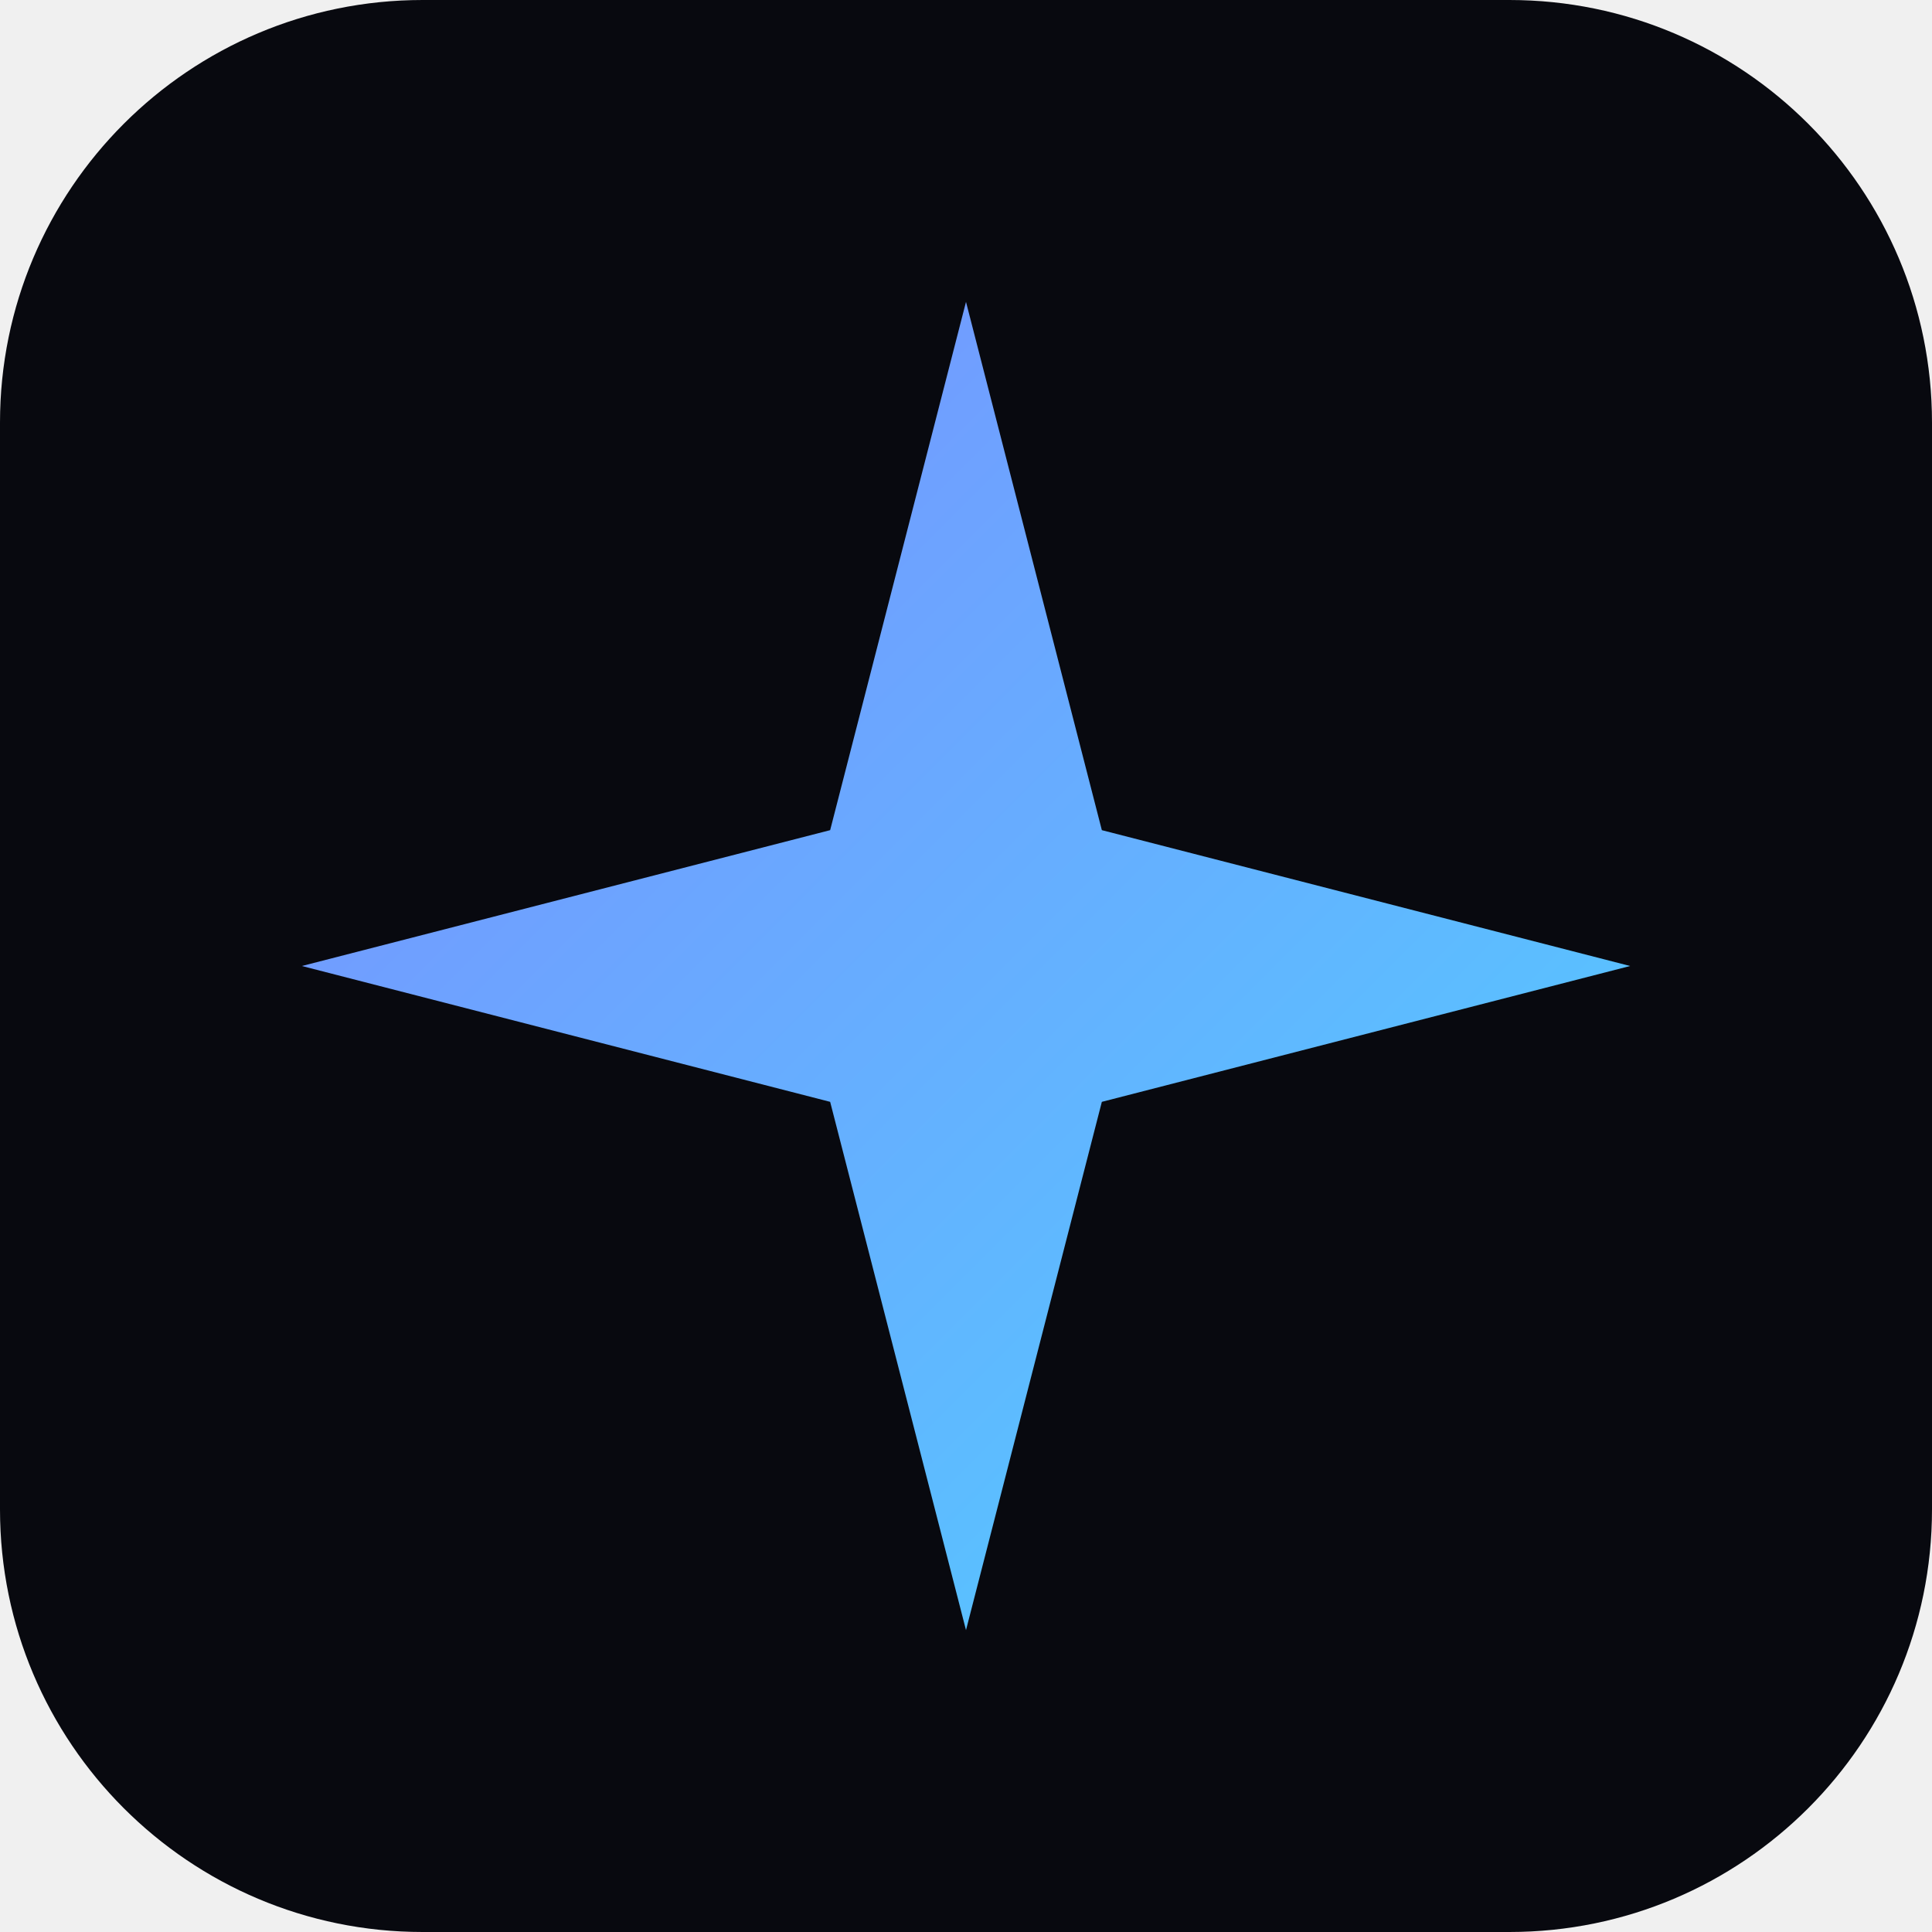
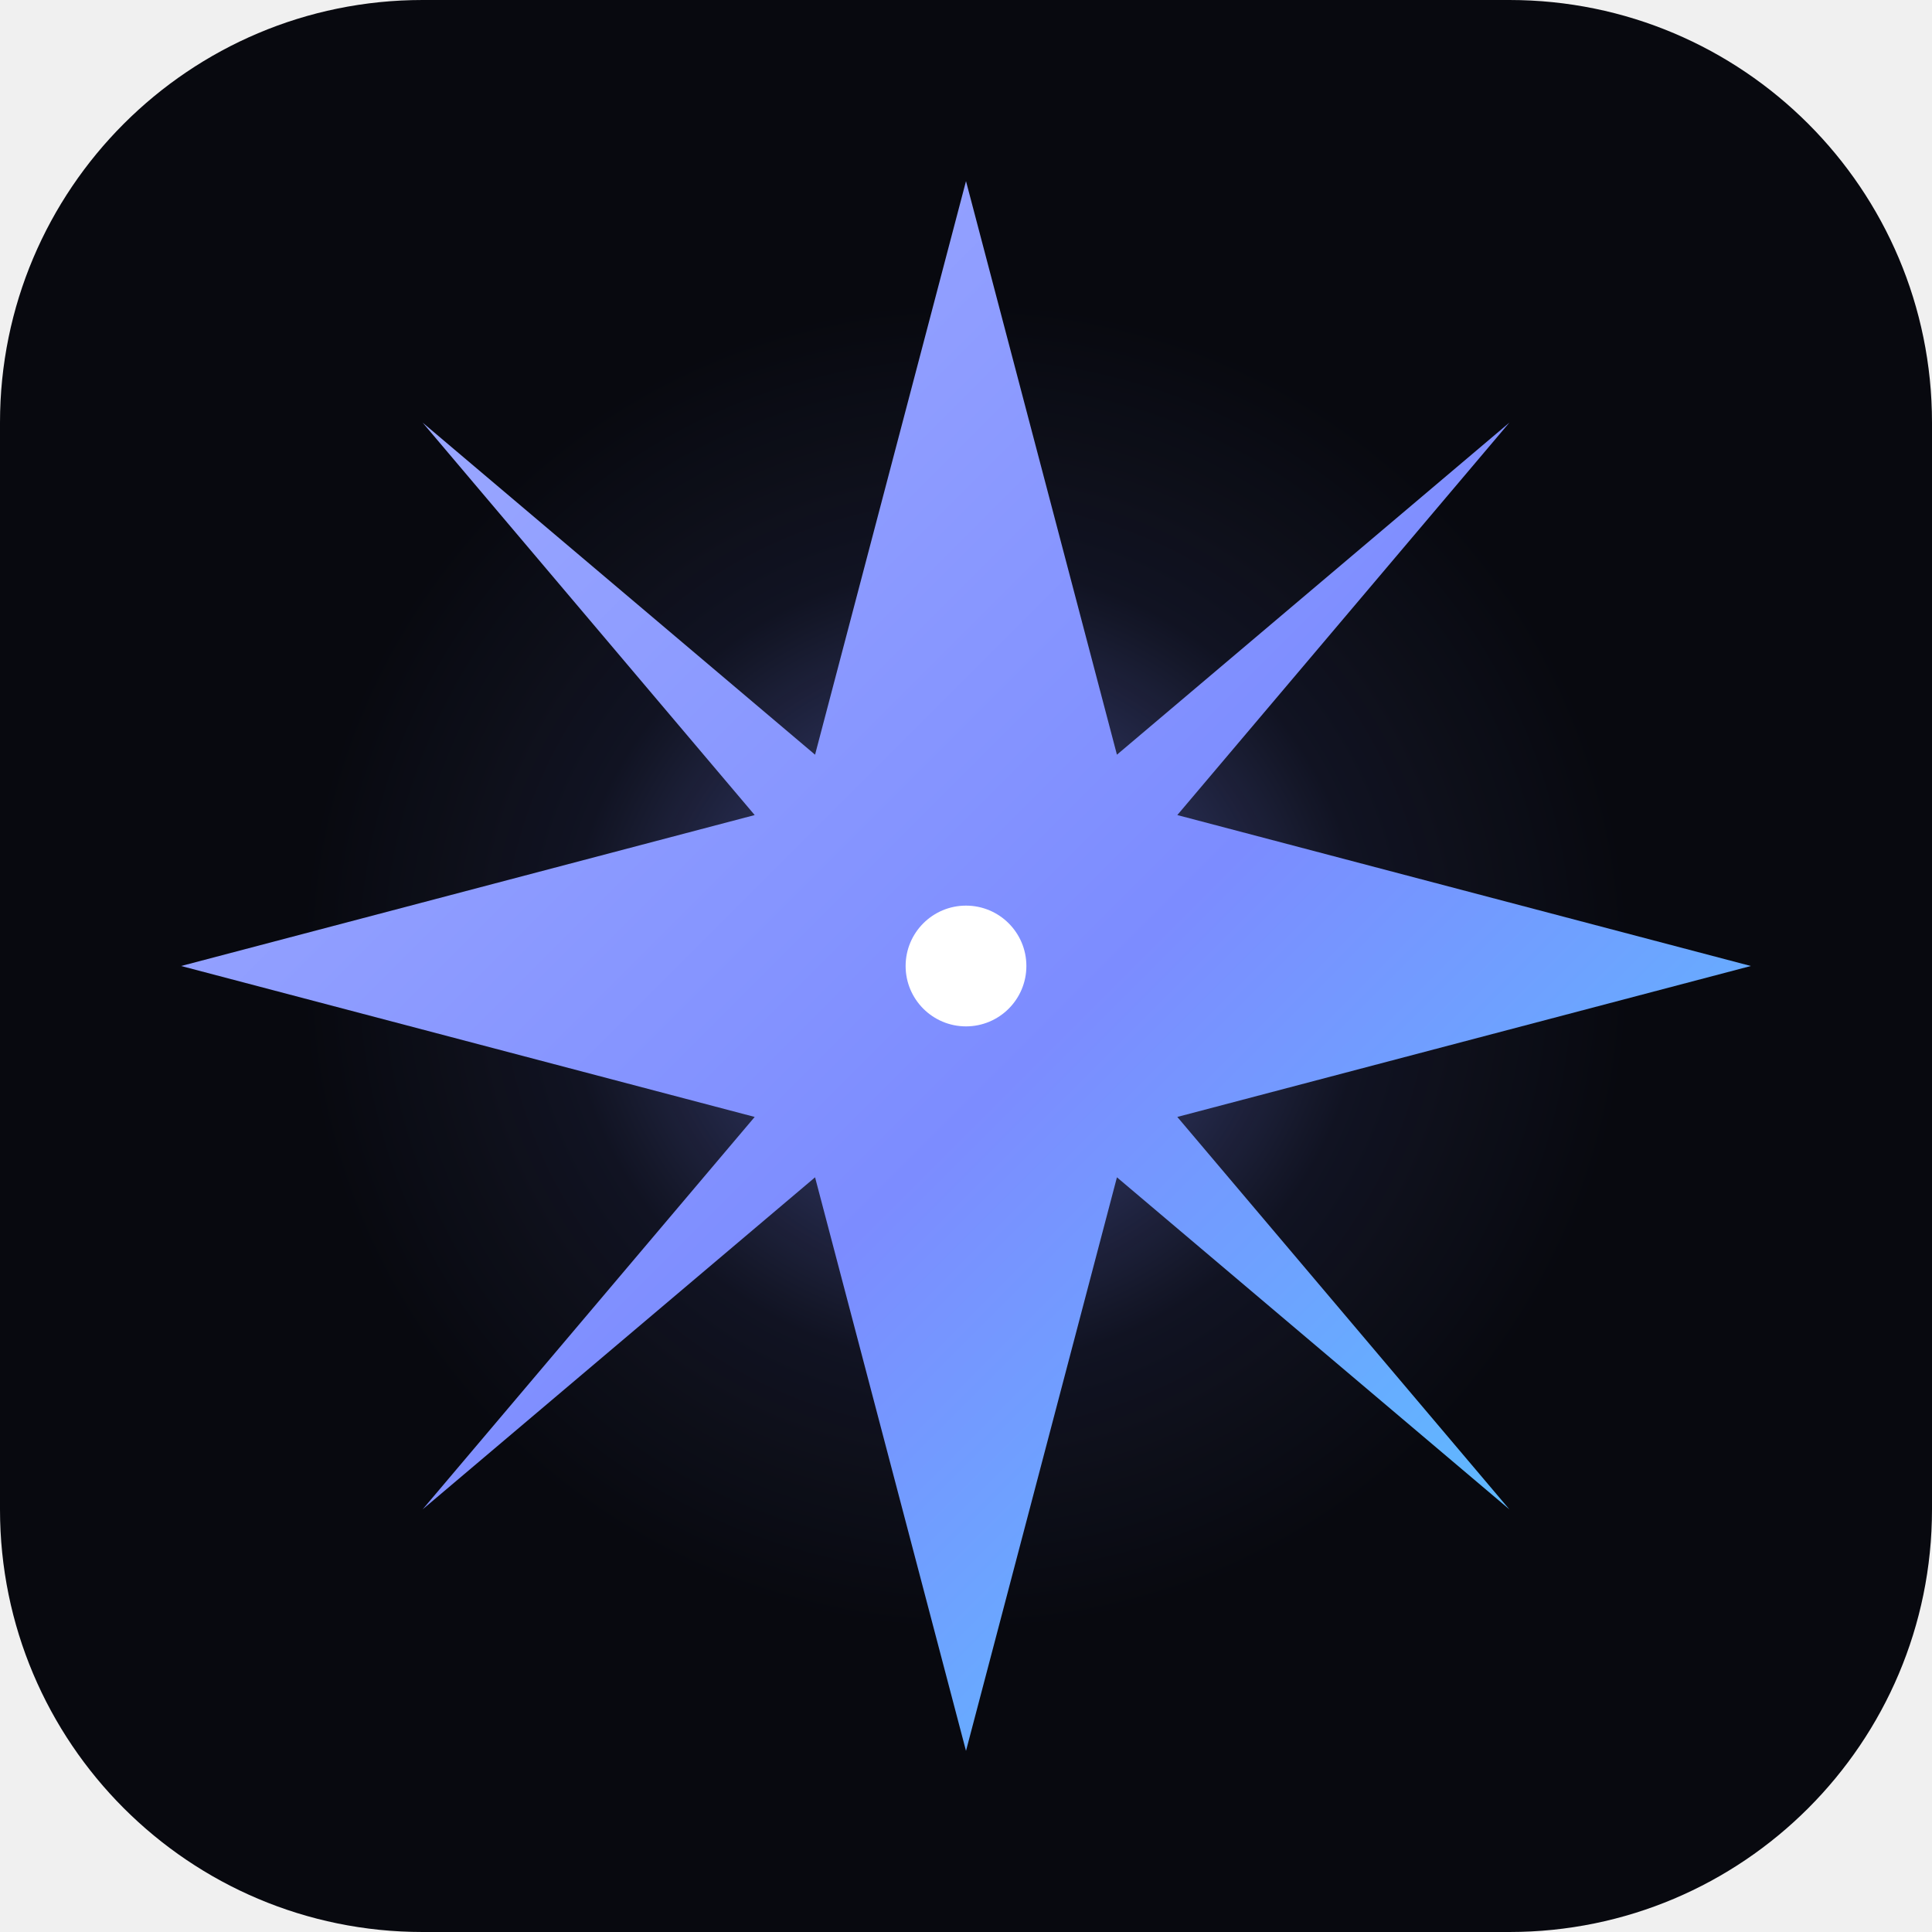
<svg xmlns="http://www.w3.org/2000/svg" viewBox="0 0 64 64">
  <defs>
-     <linearGradient id="g" x1="0" y1="0" x2="1" y2="1">
-       <stop offset="0%" stop-color="#7c8cff" />
+     <radialGradient id="halo" cx="50%" cy="50%" r="50%">
+       <stop offset="0%" stop-color="#7c8cff" stop-opacity="0.55" />
+       <stop offset="60%" stop-color="#7c8cff" stop-opacity="0.08" />
+       <stop offset="100%" stop-color="#7c8cff" stop-opacity="0" />
+     </radialGradient>
+     <linearGradient id="star" x1="0" y1="0" x2="1" y2="1">
+       <stop offset="0%" stop-color="#a5b1ff" />
+       <stop offset="55%" stop-color="#7c8cff" />
      <stop offset="100%" stop-color="#4fd1ff" />
    </linearGradient>
  </defs>
  <rect width="64" height="64" rx="14" fill="#08090f" />
-   <g transform="translate(32 32)" fill="url(#g)">
-     <path d="M0 -22 L4.5 -4.5 L22 0 L4.5 4.5 L0 22 L-4.5 4.5 L-22 0 L-4.5 -4.5 Z" />
+   <circle cx="32" cy="32" r="22" fill="url(#halo)" />
+   <g transform="translate(32 32)" fill="url(#star)">
+     <path d="M 0 -26 L 5 -7 L 18 -18 L 7 -5 L 26 0 L 7 5 L 18 18 L 5 7 L 0 26 L -5 7 L -18 18 L -7 5 L -26 0 L -7 -5 L -18 -18 L -5 -7 Z" />
  </g>
+   <circle cx="32" cy="32" r="2" fill="#ffffff" />
</svg>
